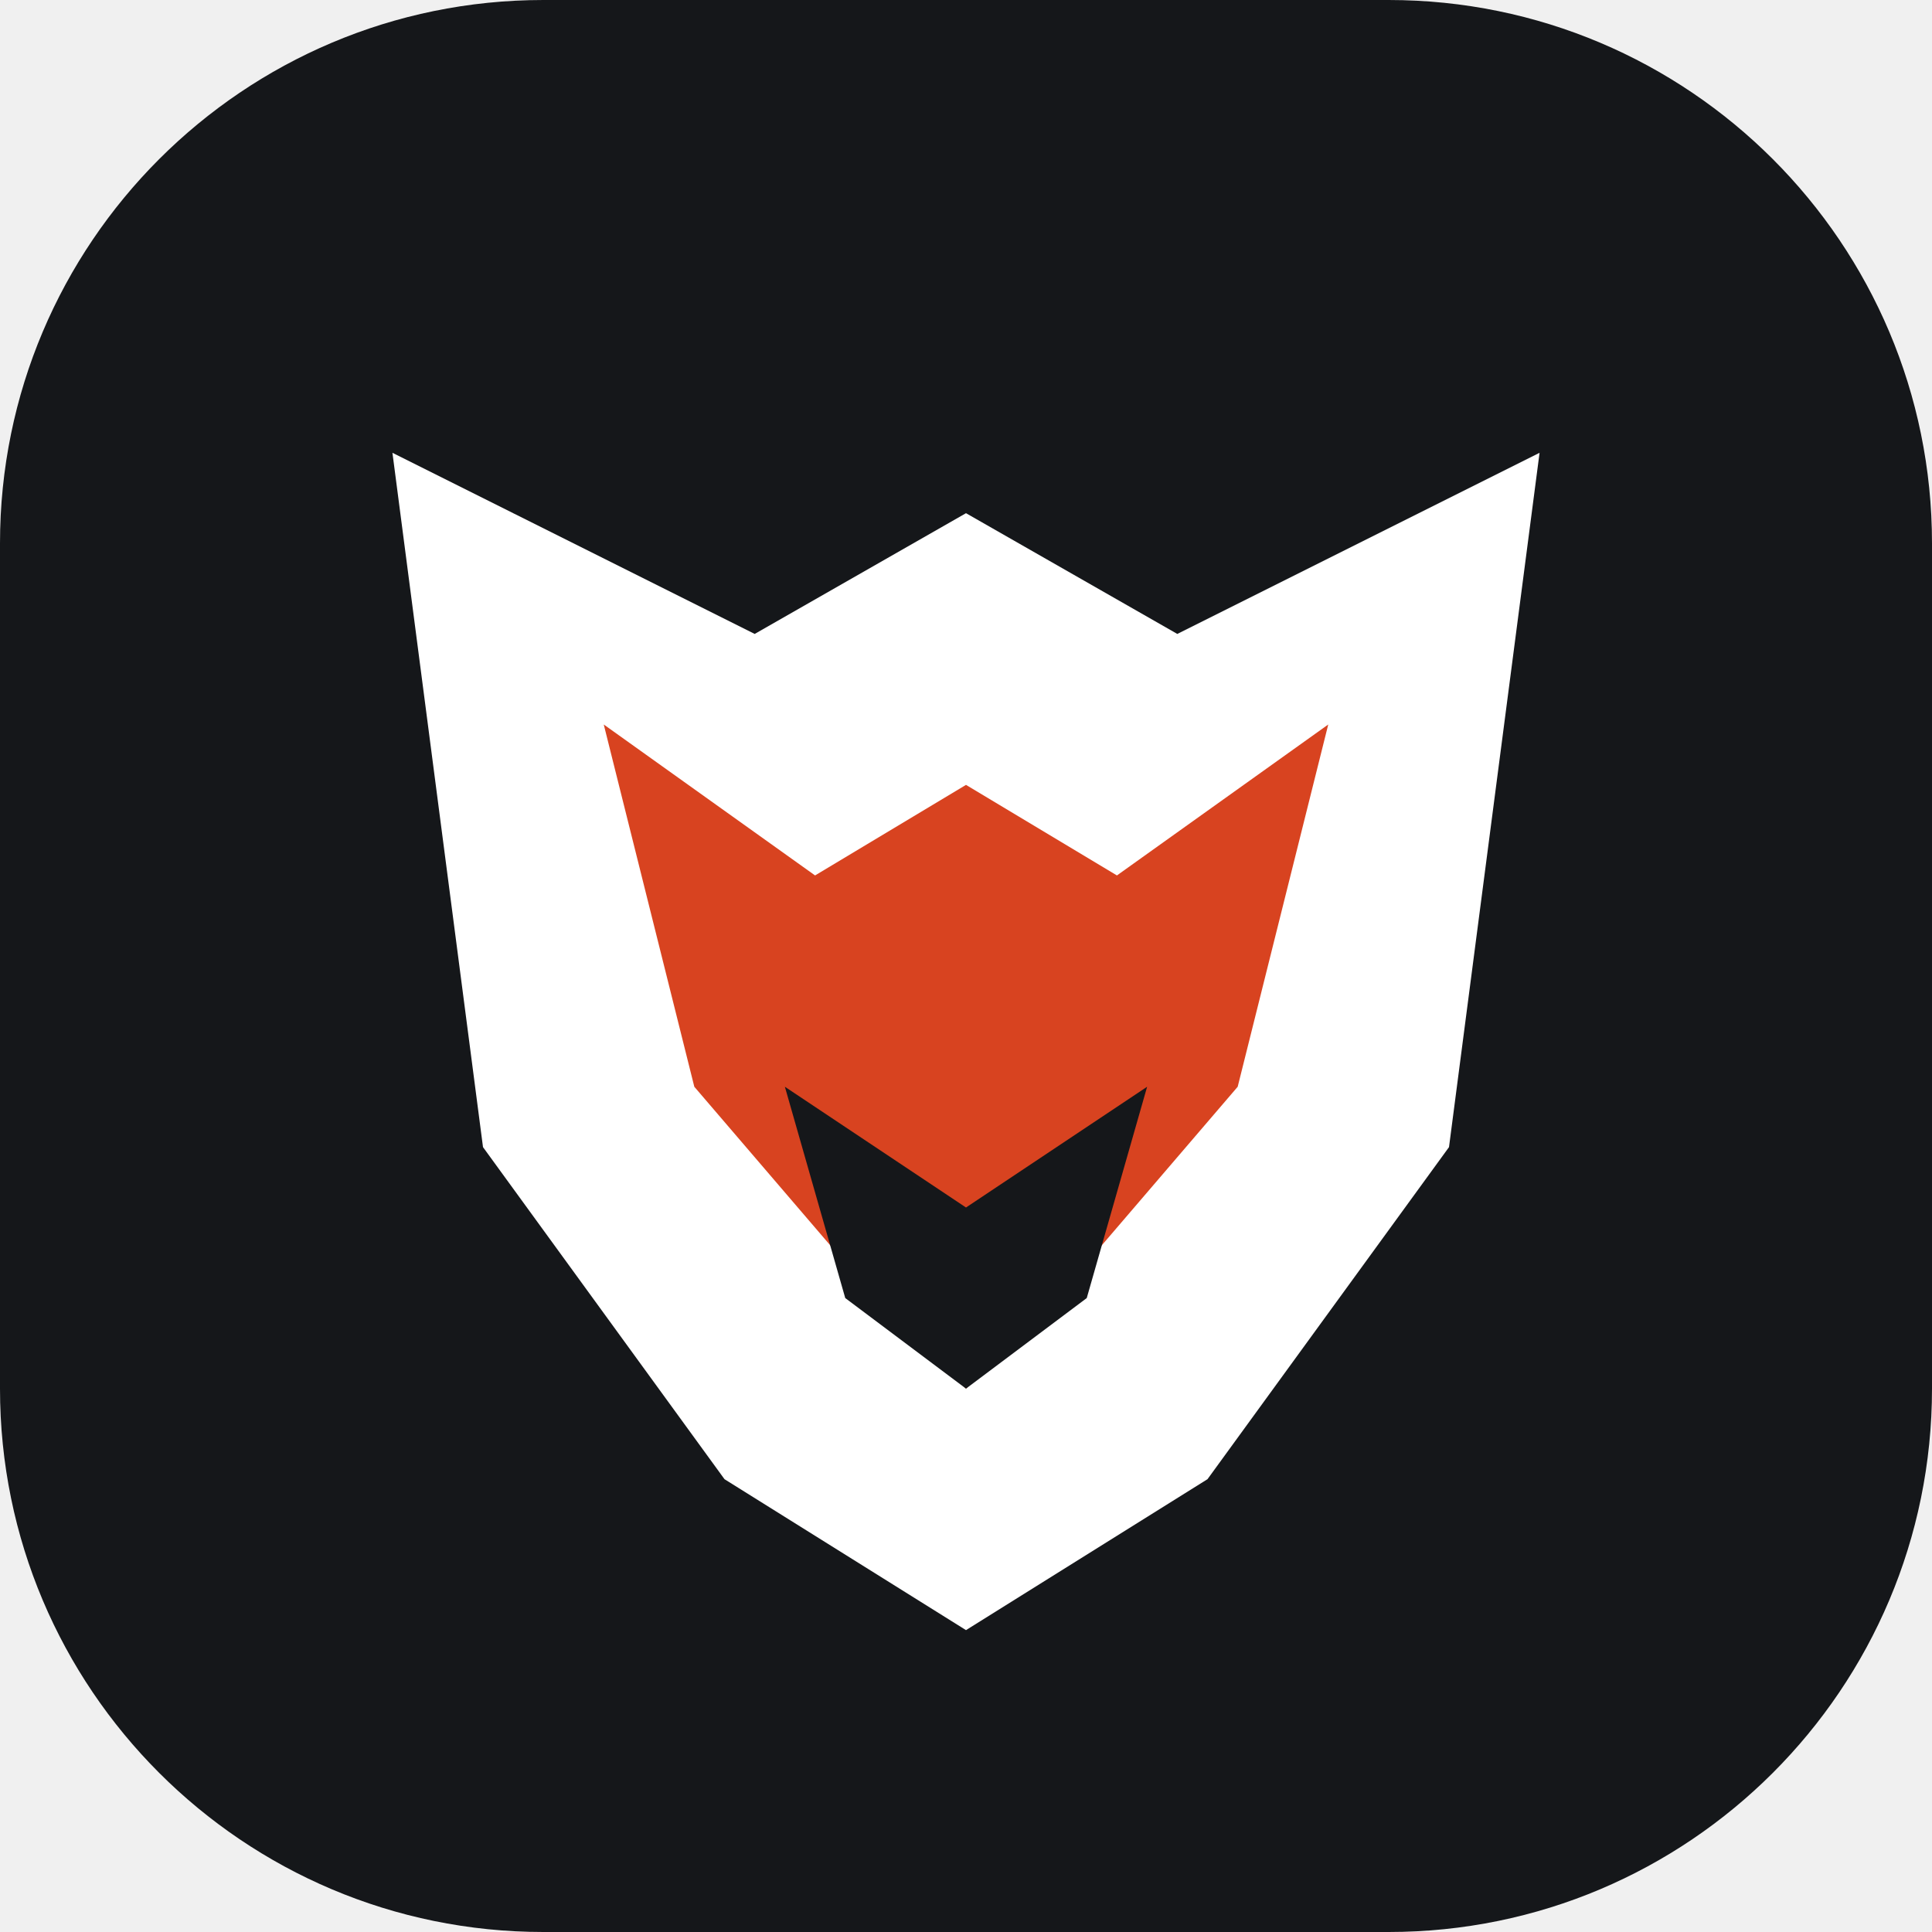
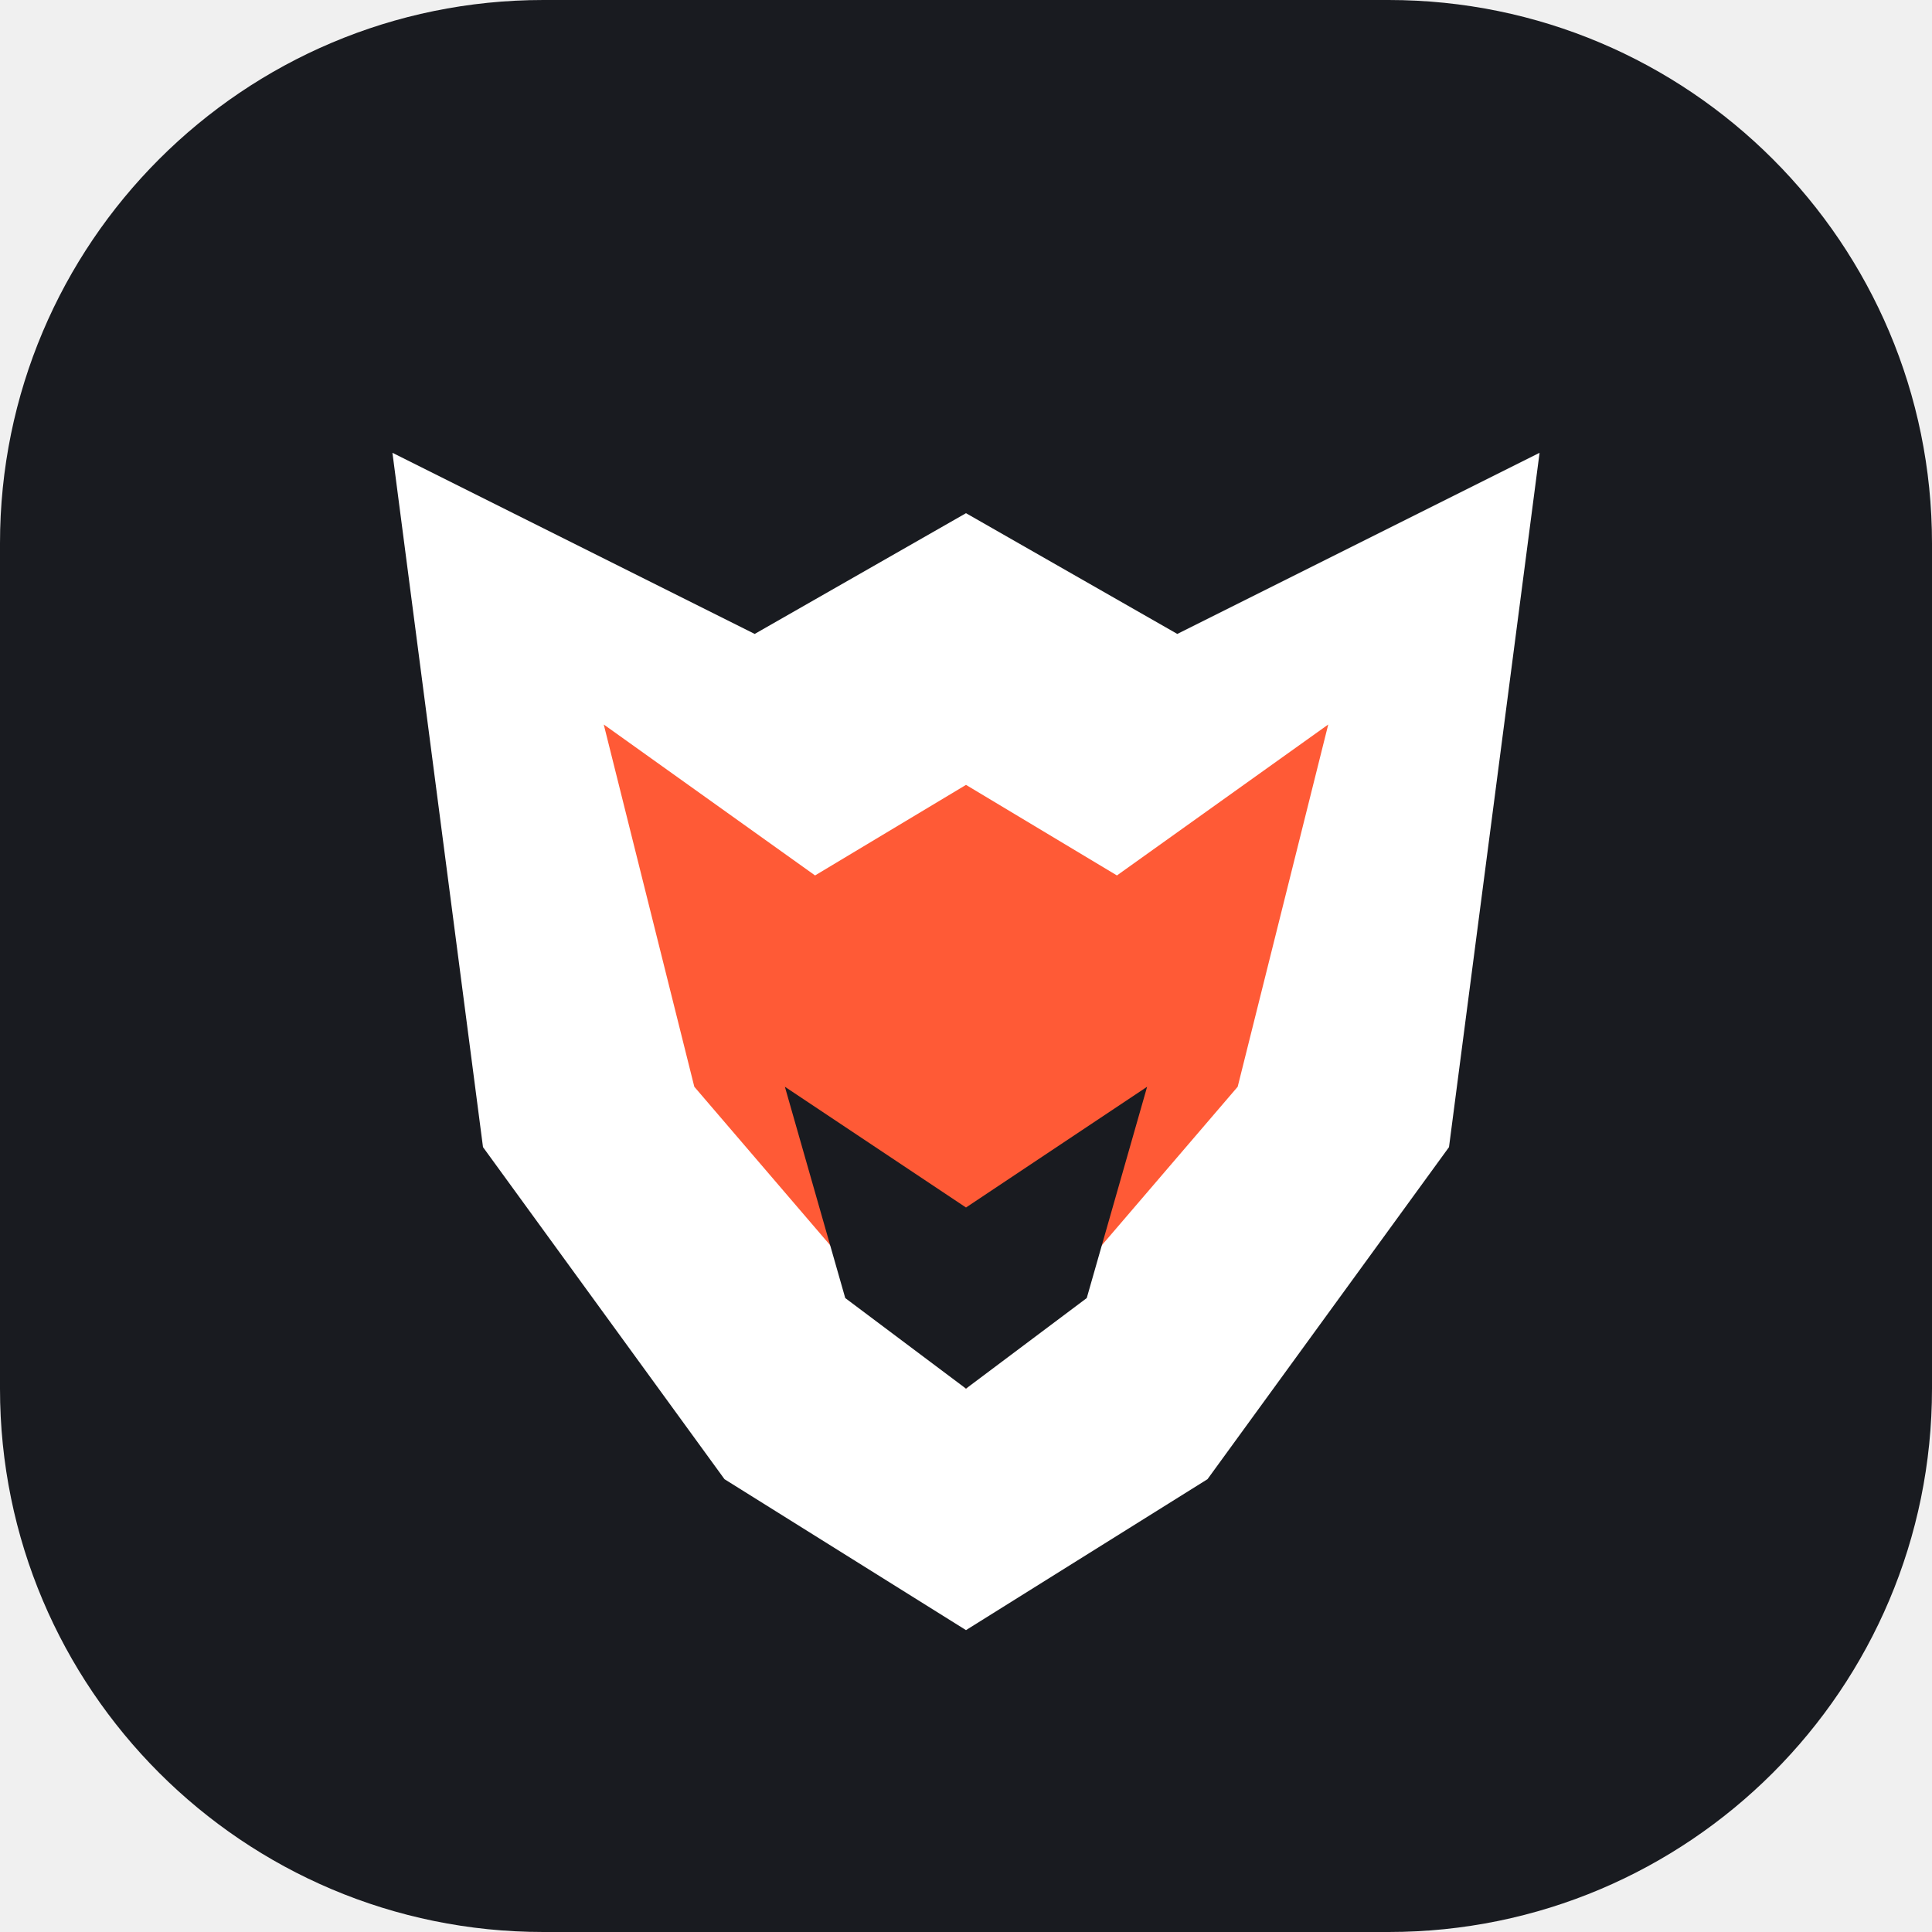
<svg xmlns="http://www.w3.org/2000/svg" viewBox="0 0 64 64">
-   <rect width="64" height="64" rx="18" fill="#15171a" />
+   <rect width="64" height="64" rx="18" fill="#191b20" />
  <path d="m13 15 12 6 7-4 7 4 12-6-3 23-8 11-8 5-8-5-8-11-3-23Z" fill="#fff" />
-   <path d="m20 24 7 5 5-3 5 3 7-5-3 12-6 7-3 3-3-3-6-7-3-12Z" fill="#d84320" />
-   <path d="m26 36 6 4 6-4-2 7-4 3-4-3-2-7Z" fill="#15171a" />
+   <path d="m20 24 7 5 5-3 5 3 7-5-3 12-6 7-3 3-3-3-6-7-3-12Z" fill="#ff5a36" />
+   <path d="m26 36 6 4 6-4-2 7-4 3-4-3-2-7Z" fill="#191b20" />
</svg>
